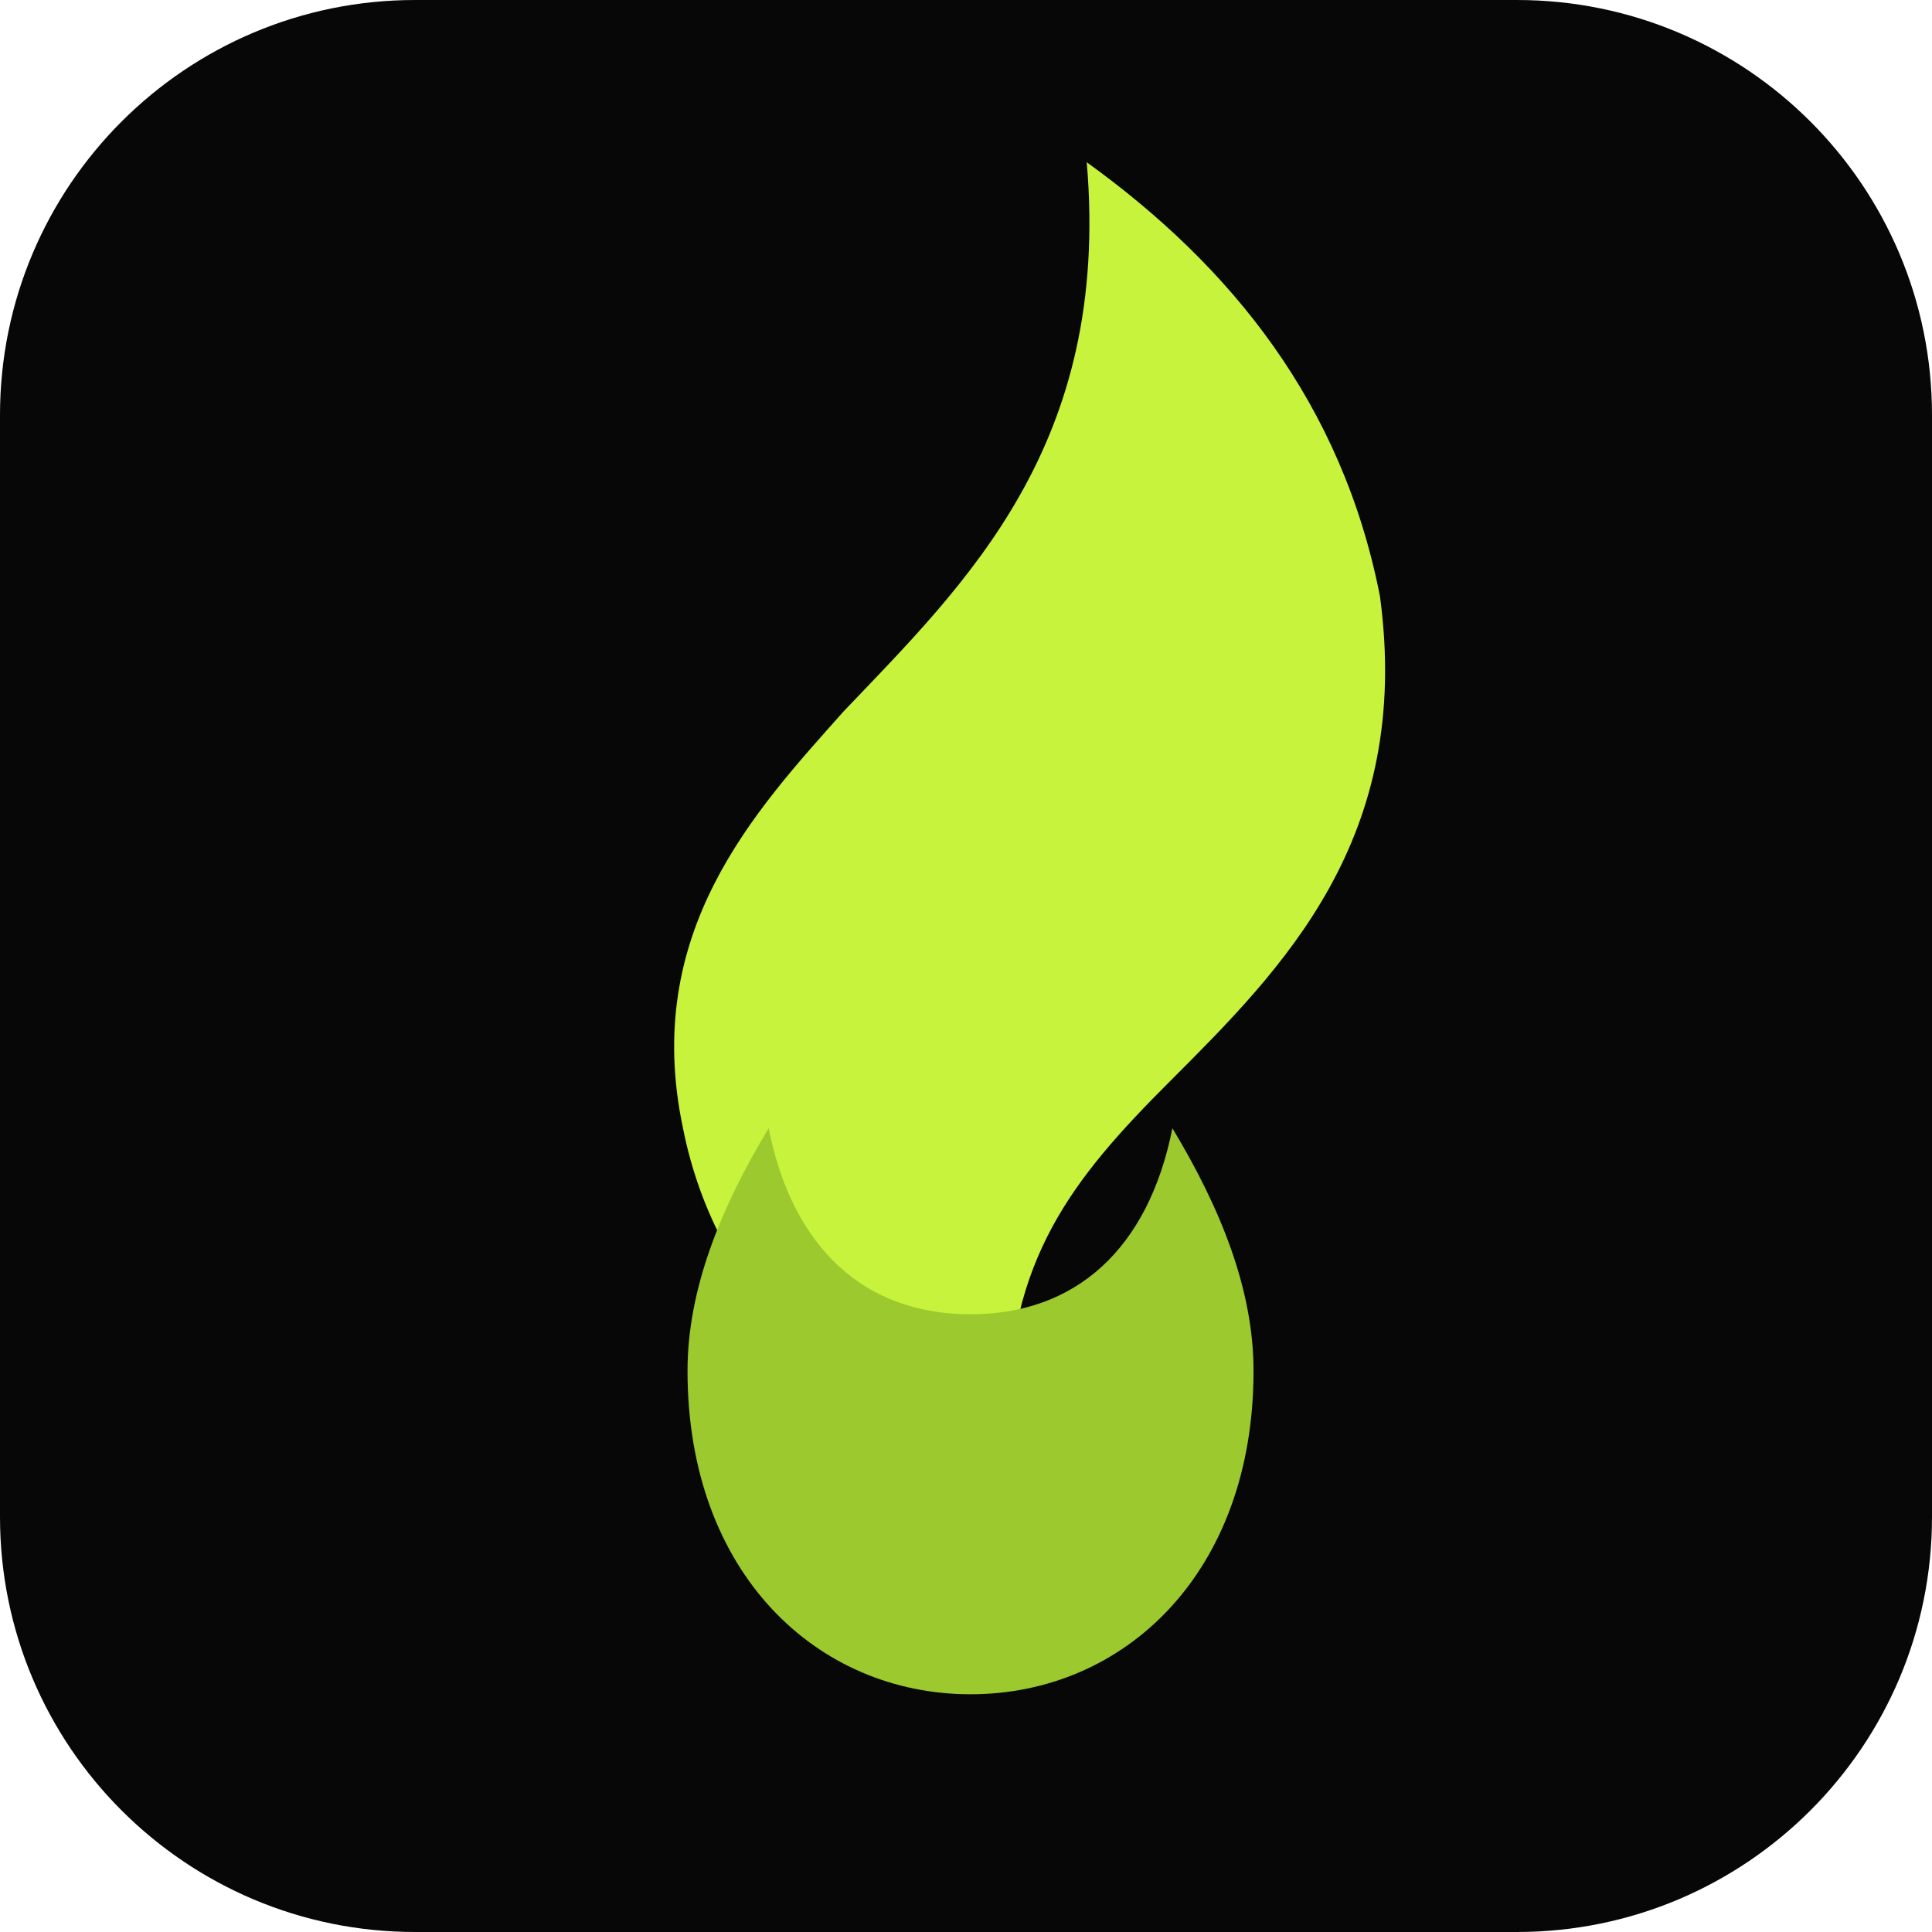
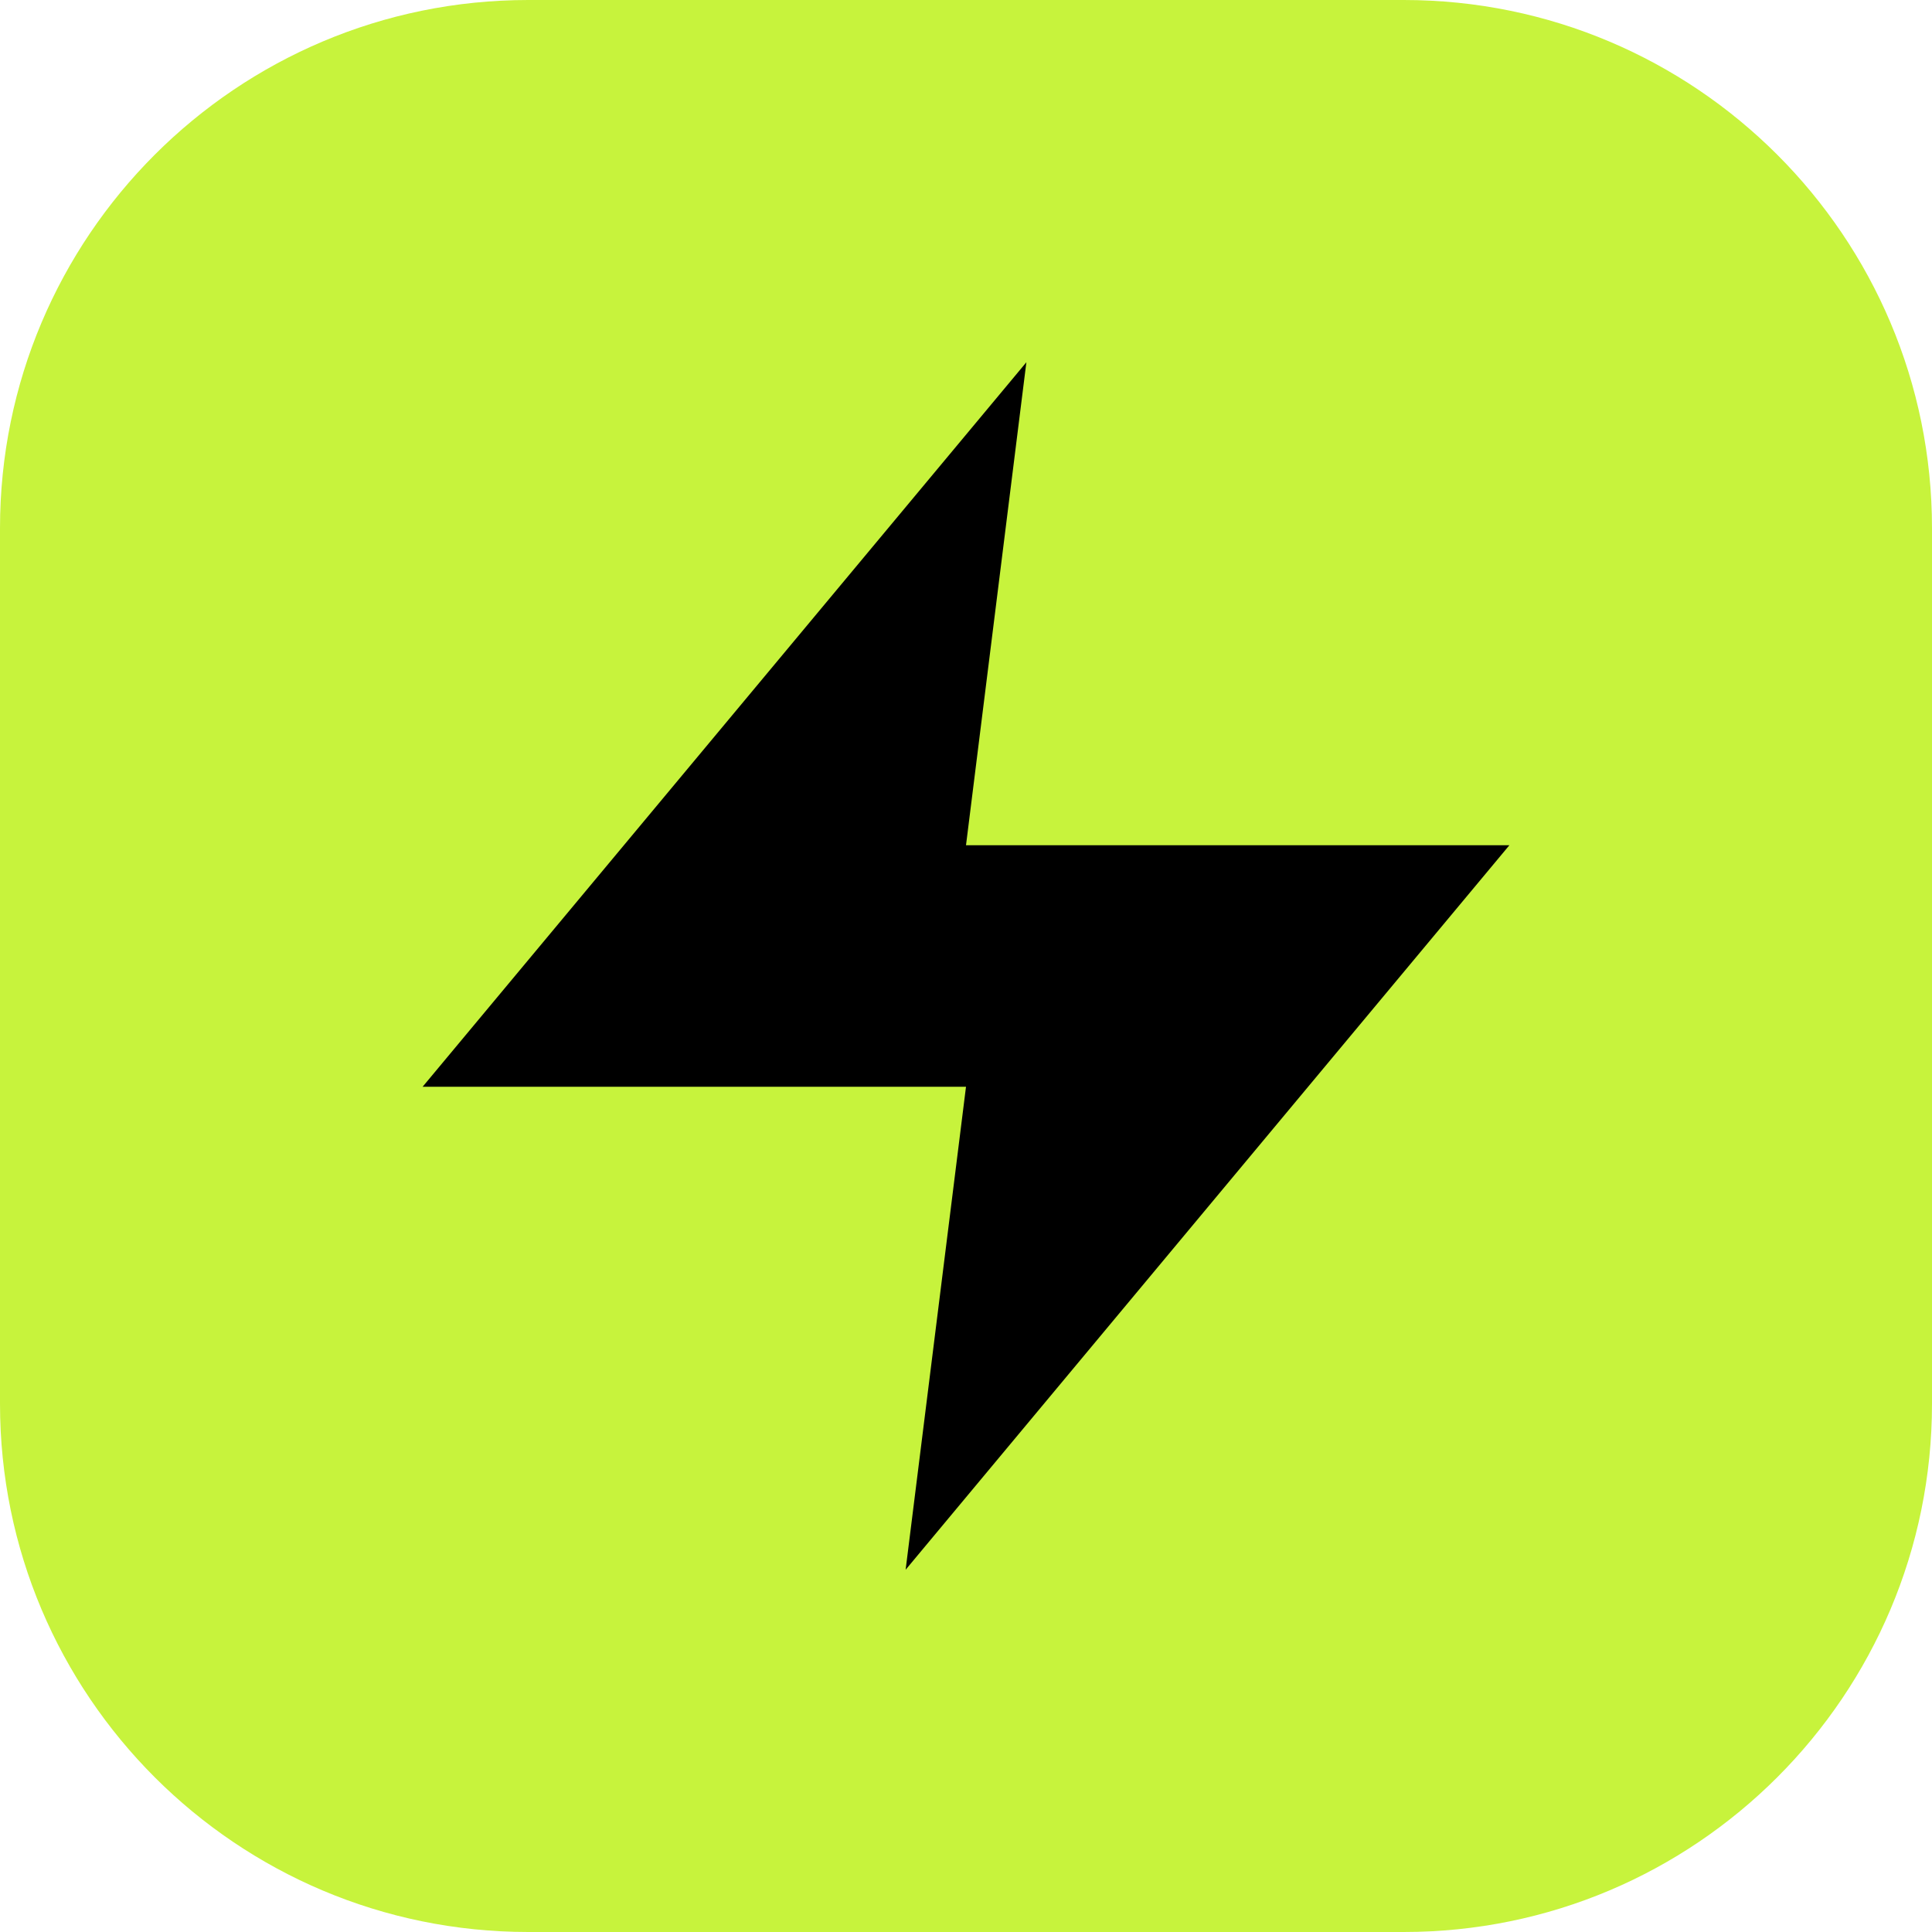
- <svg xmlns="http://www.w3.org/2000/svg" width="512" height="512" viewBox="0 0 512 512" fill="none">
-   <rect width="512" height="512" rx="110" fill="#070708" />
-   <path d="M288 43c6.4 75-32 111.5-64.5 145.6C200 215 170 247 181 299c9.2 46.1 44.2 77.7 86 77.7            c0-42.9 17.2-64.3 42.9-90 30-30 64.5-64.3 55.8-128.7            C355.7 107 326.3 70.6 288 43Z" fill="#C7F33C" />
-   <path d="M203.7 299c-12.9 21.4-21.5 42.9-21.5 64.3c0 53.6 34.3 85.7 75 85.7            s75-32.1 75-85.7c0-21.4-8.6-42.9-21.5-64.3            c-6.4 32.1-25.7 49.3-53.5 49.3S210.1 331.1 203.7 299Z" fill="#9BC92E" />
+ <svg xmlns="http://www.w3.org/2000/svg" viewBox="0 0 512 512" width="512" height="512">
+   <rect width="512" height="512" rx="140" fill="#C7F33C" />
+   <g transform="scale(16) translate(4, 4)">
+     <polygon points="13 2 3 14 12 14 11 22 21 10 12 10 13 2" fill="black" />
+   </g>
</svg>
